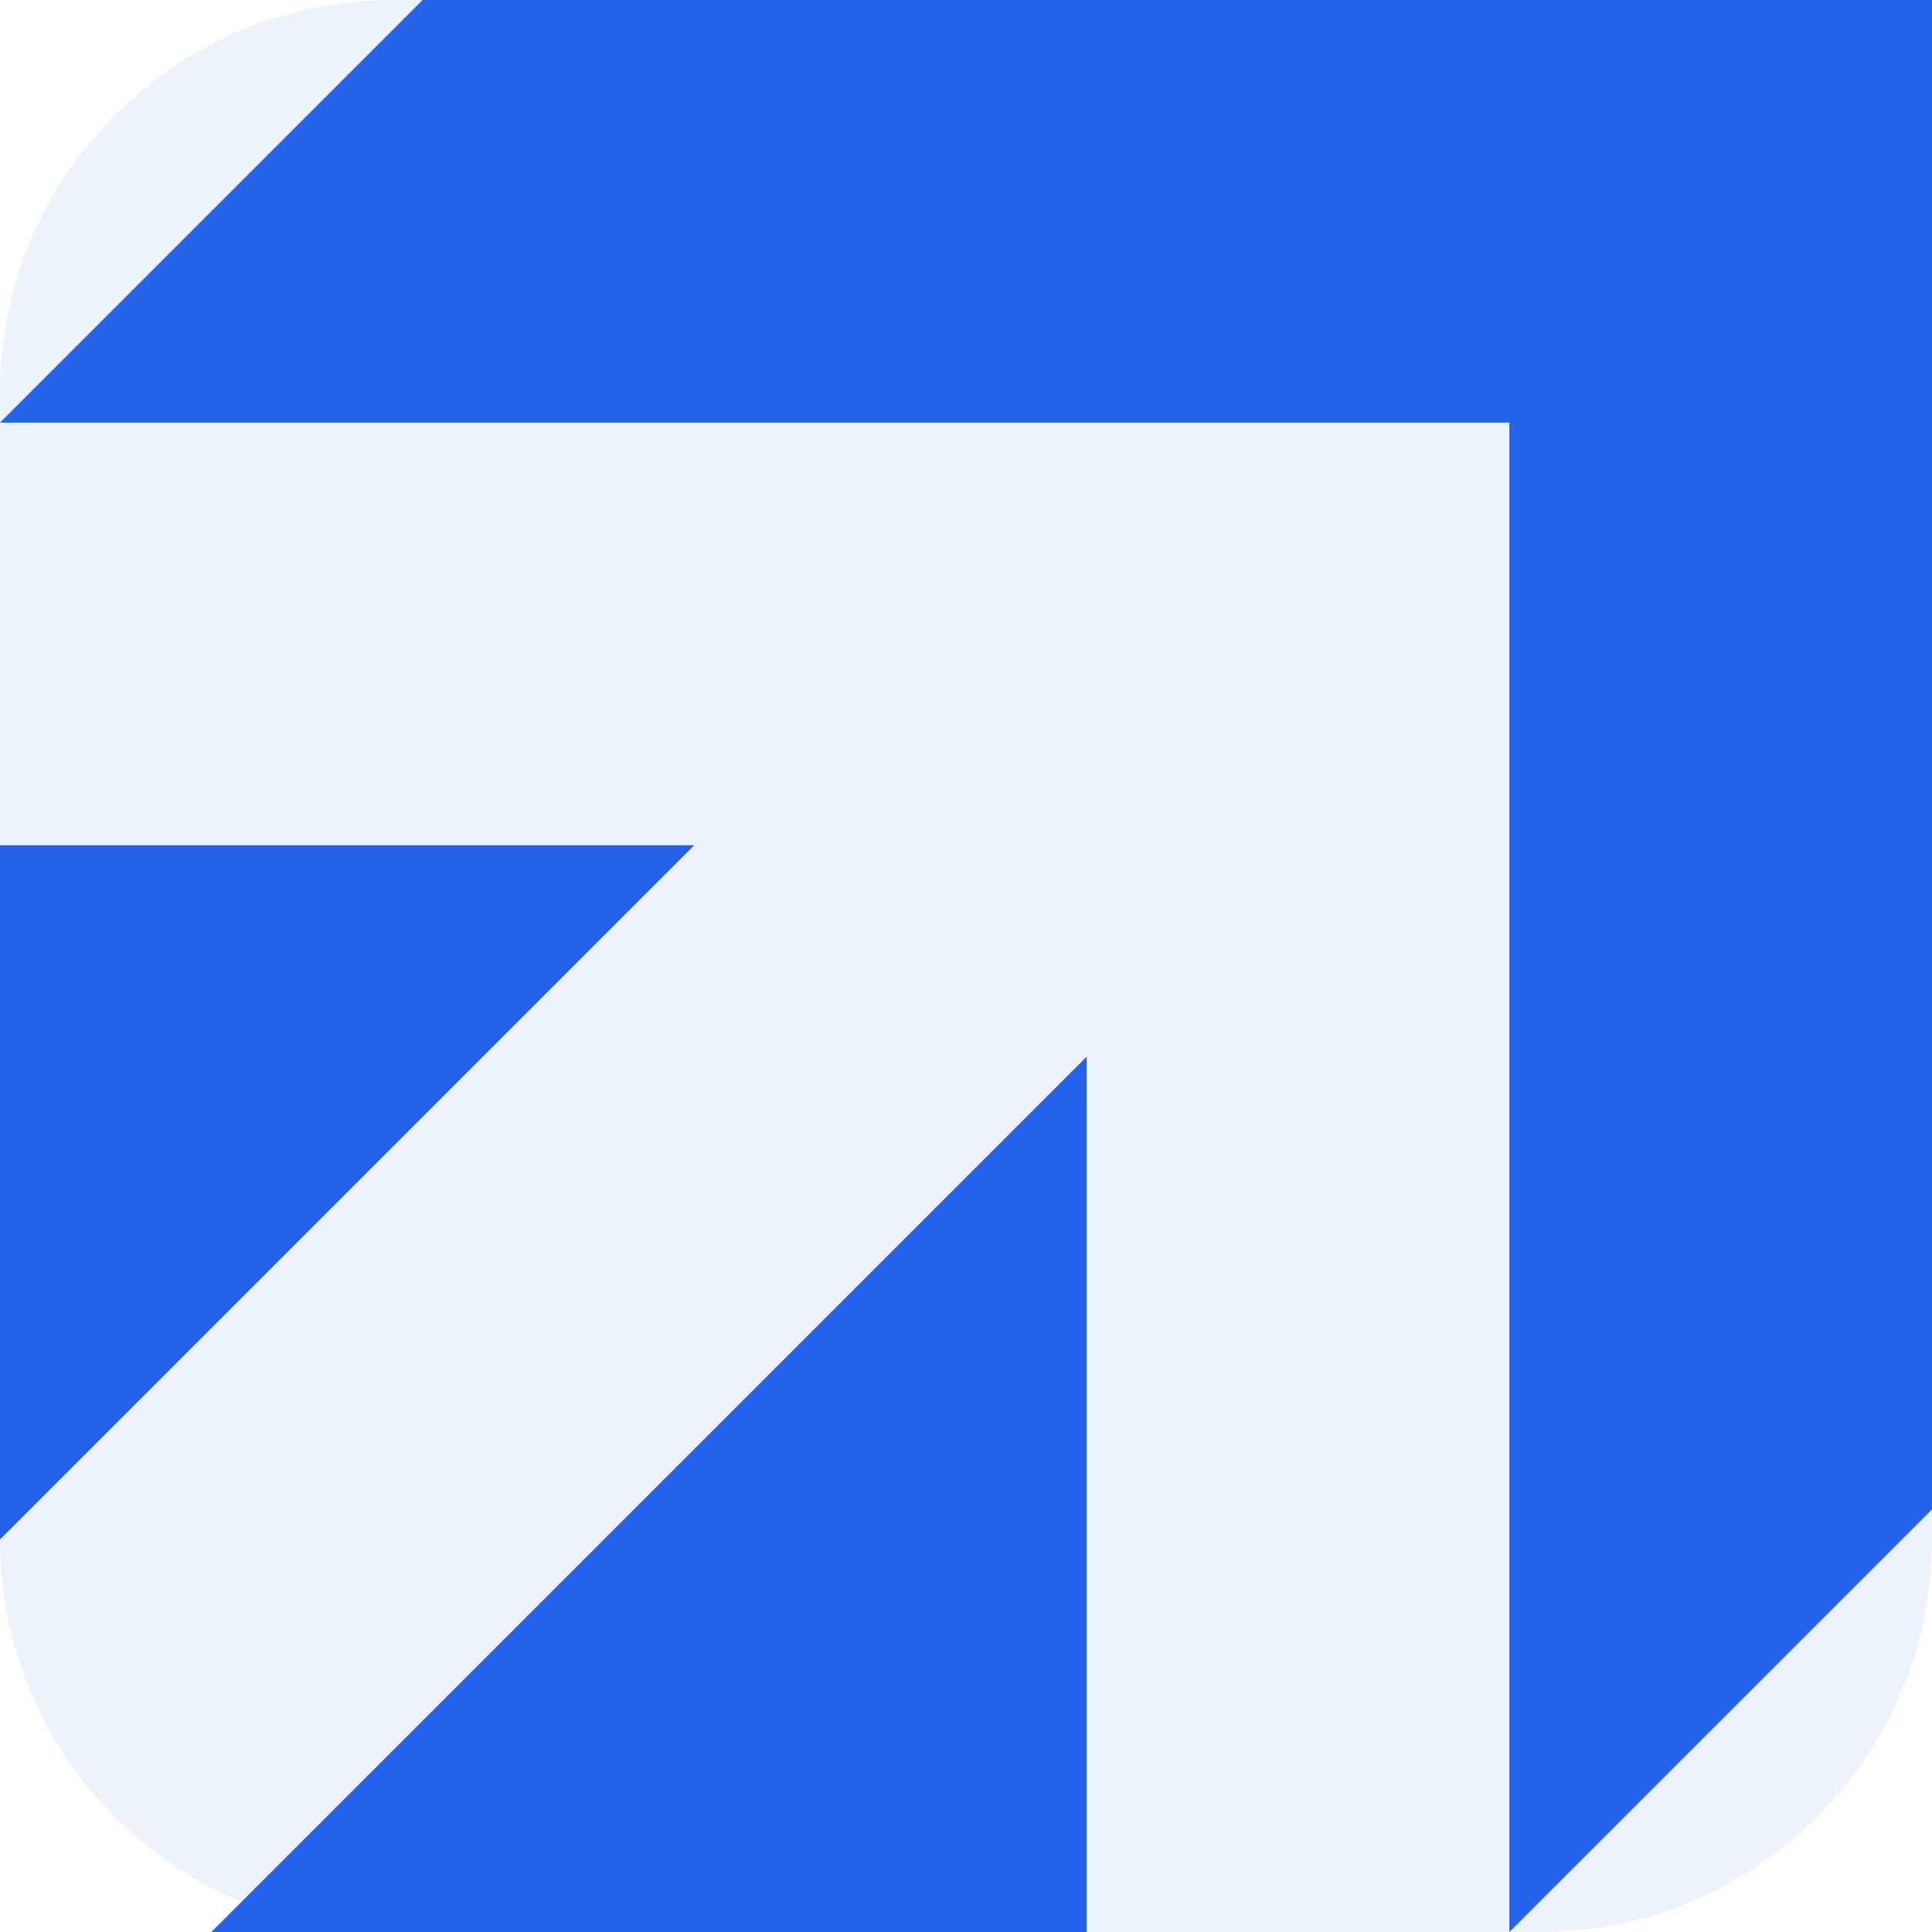
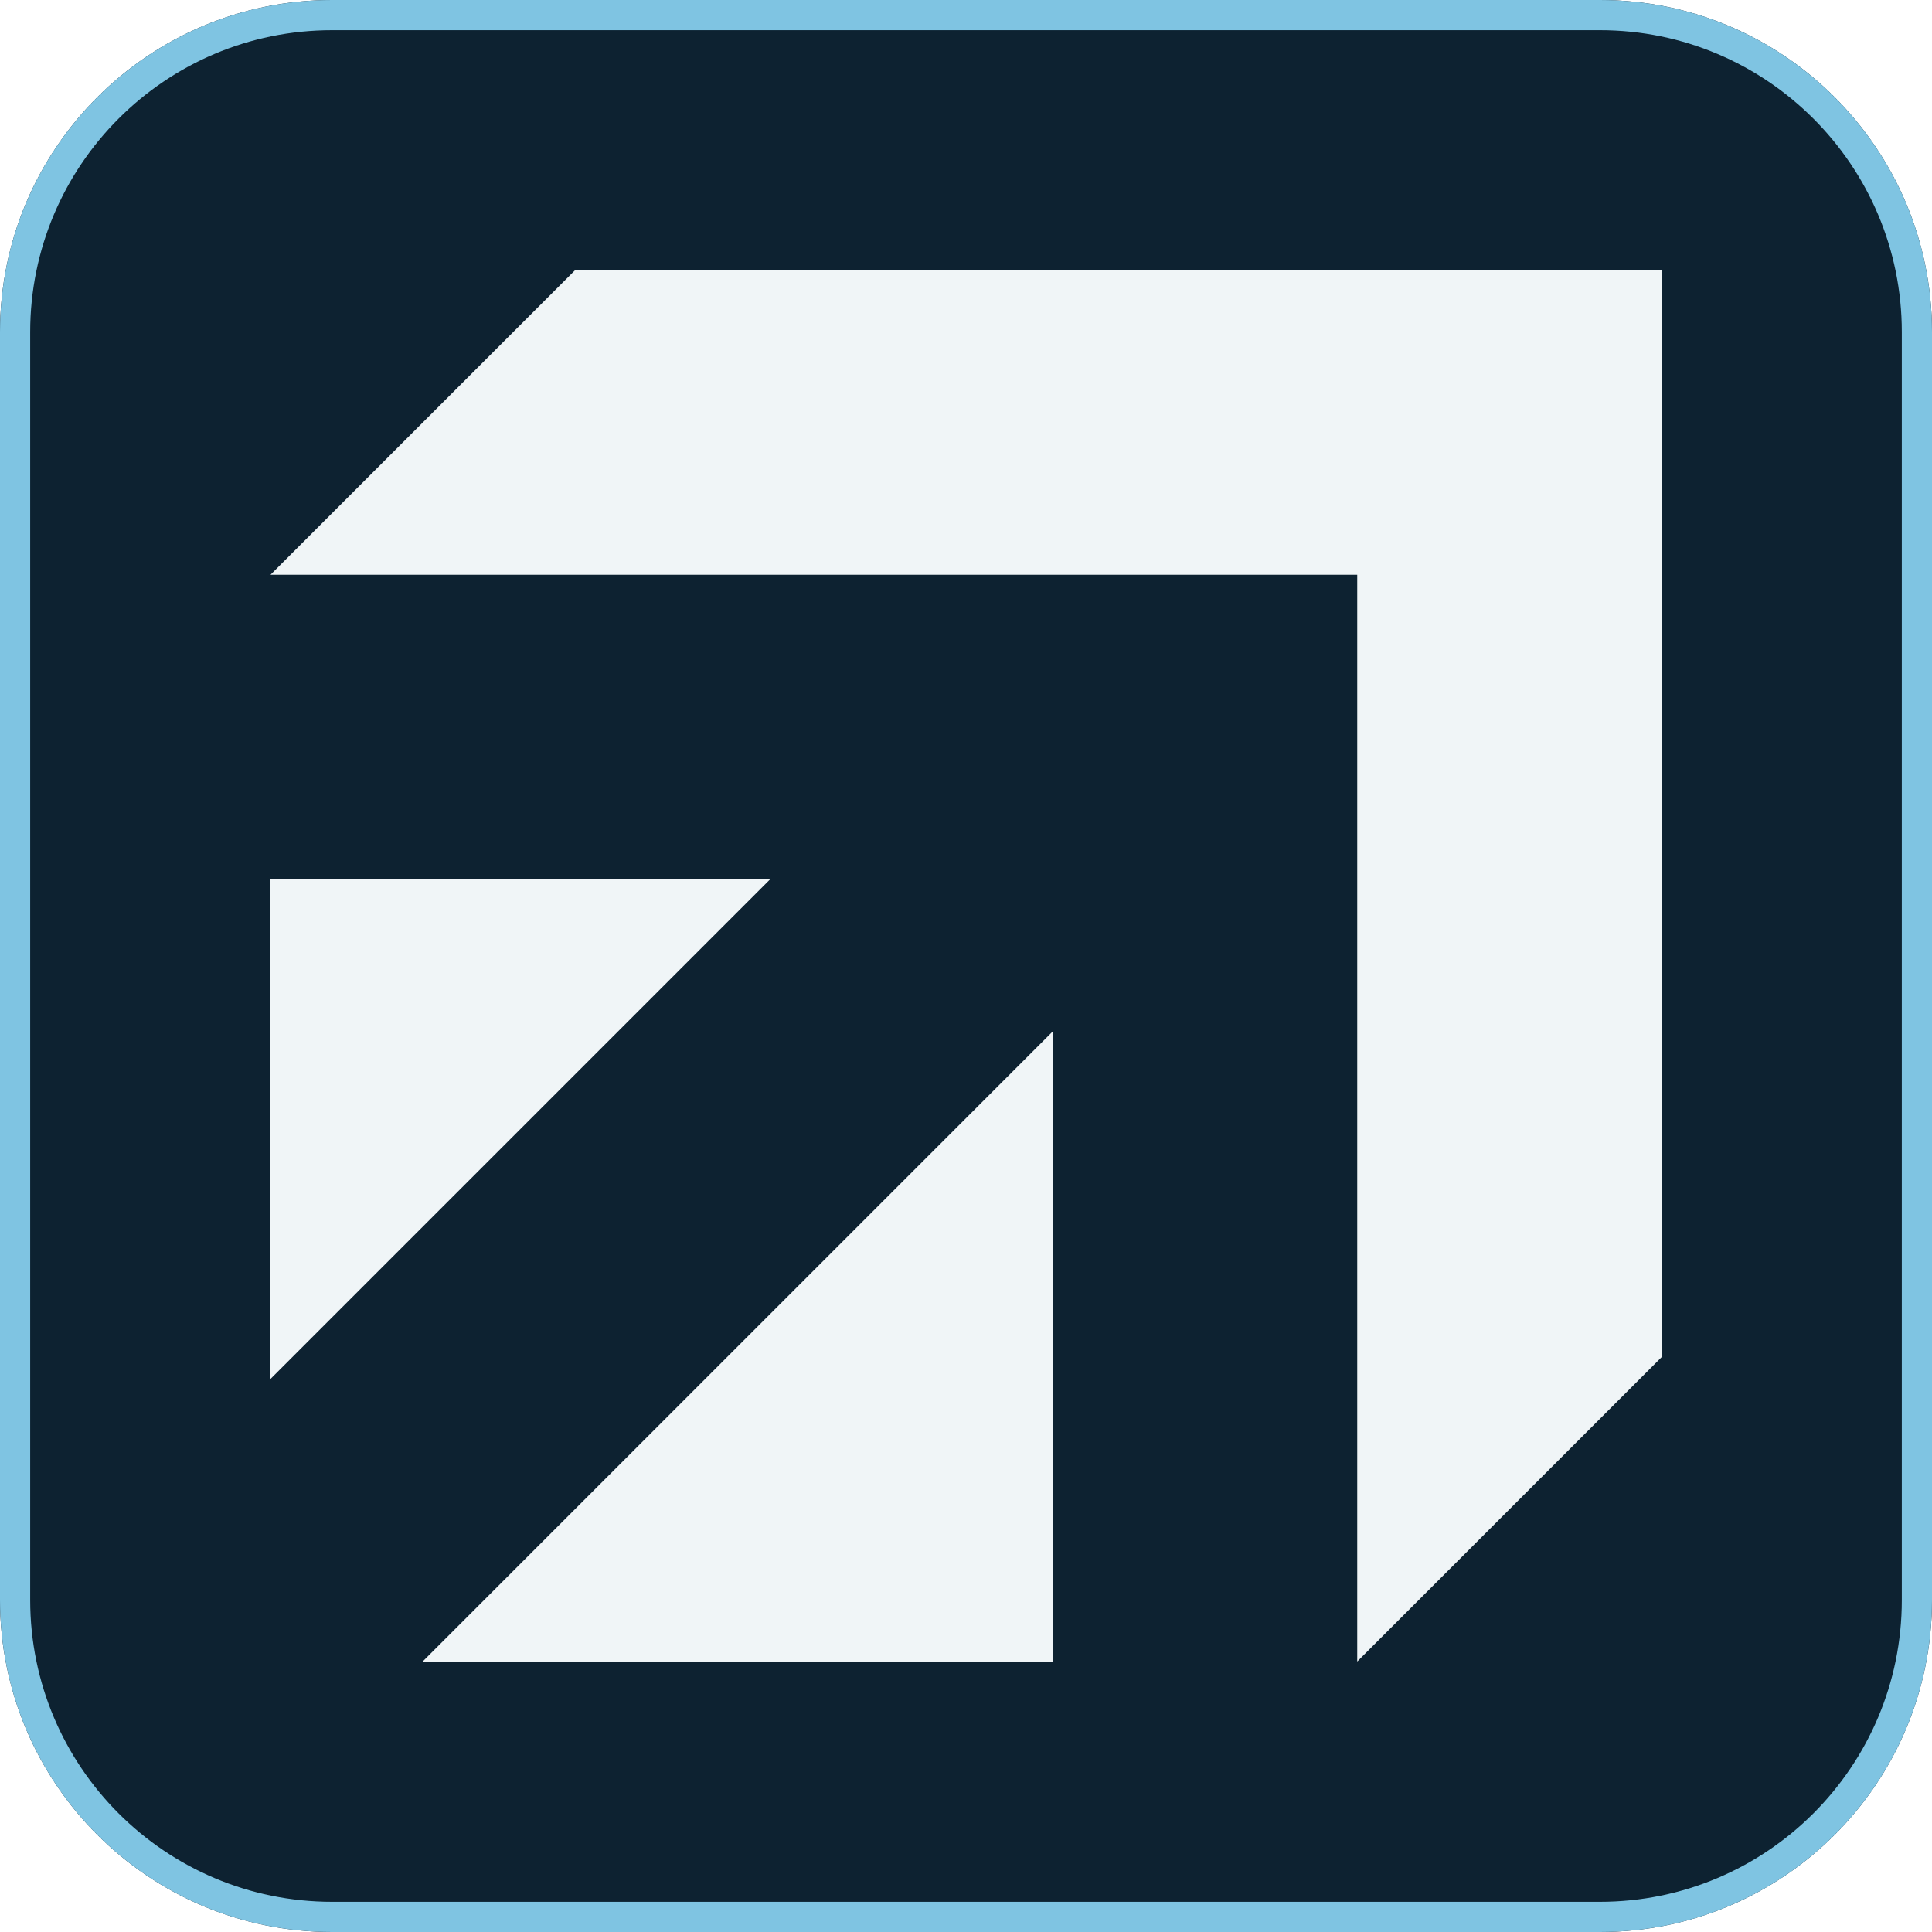
<svg xmlns="http://www.w3.org/2000/svg" viewBox="0 0 256 256" role="img" aria-label="Accelute">
-   <rect width="256" height="256" rx="52" fill="#EDF3FD" />
-   <path fill="#2563EB" d="M144 256 28 256 144 140ZM256 200 200 256V56H0l56-56h200v200ZM0 204V112h92z" />
+   <rect width="256" height="256" rx="44" fill="#0D2231" />
+   <rect x="2" y="2" width="252" height="252" rx="42" fill="none" stroke="#7FC4E2" stroke-width="4" />
+   <g transform="translate(128 128) scale(0.72) translate(-128 -128)" fill="#F0F5F7">
+     <path d="M144 256 28 256 144 140ZM256 200 200 256V56H0l56-56h200v200ZM0 204V112h92z" />
+   </g>
</svg>
